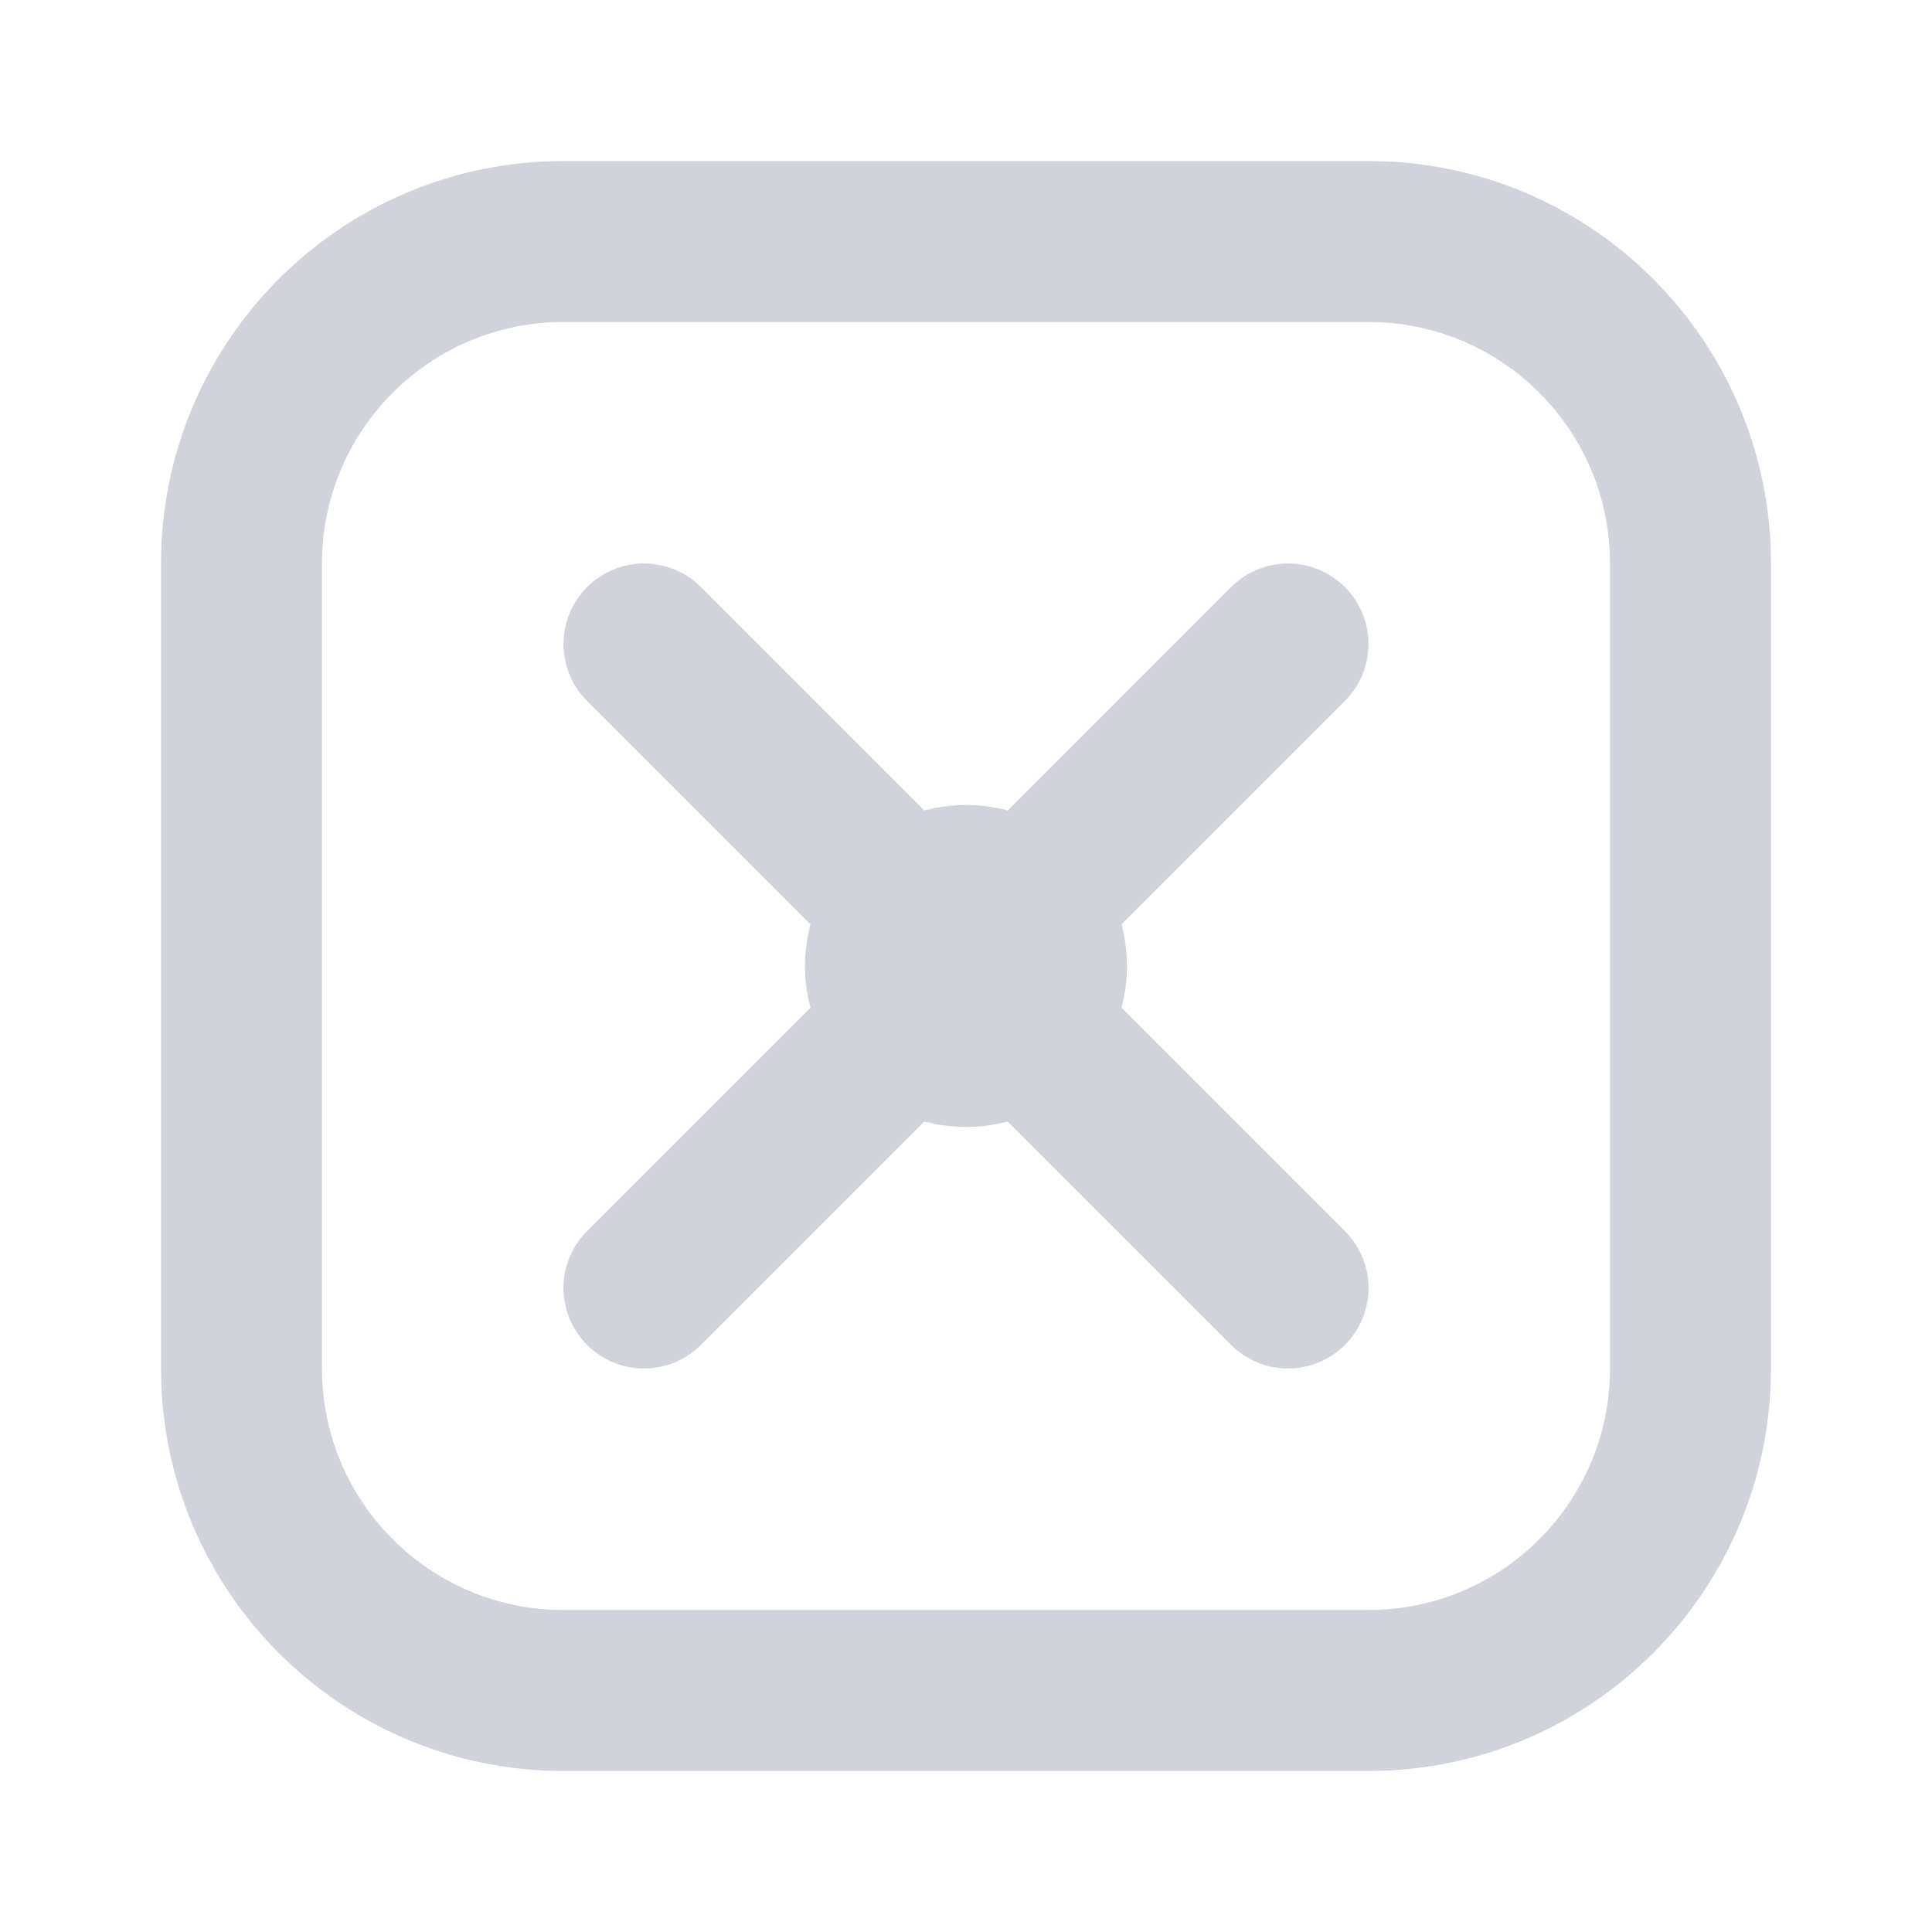
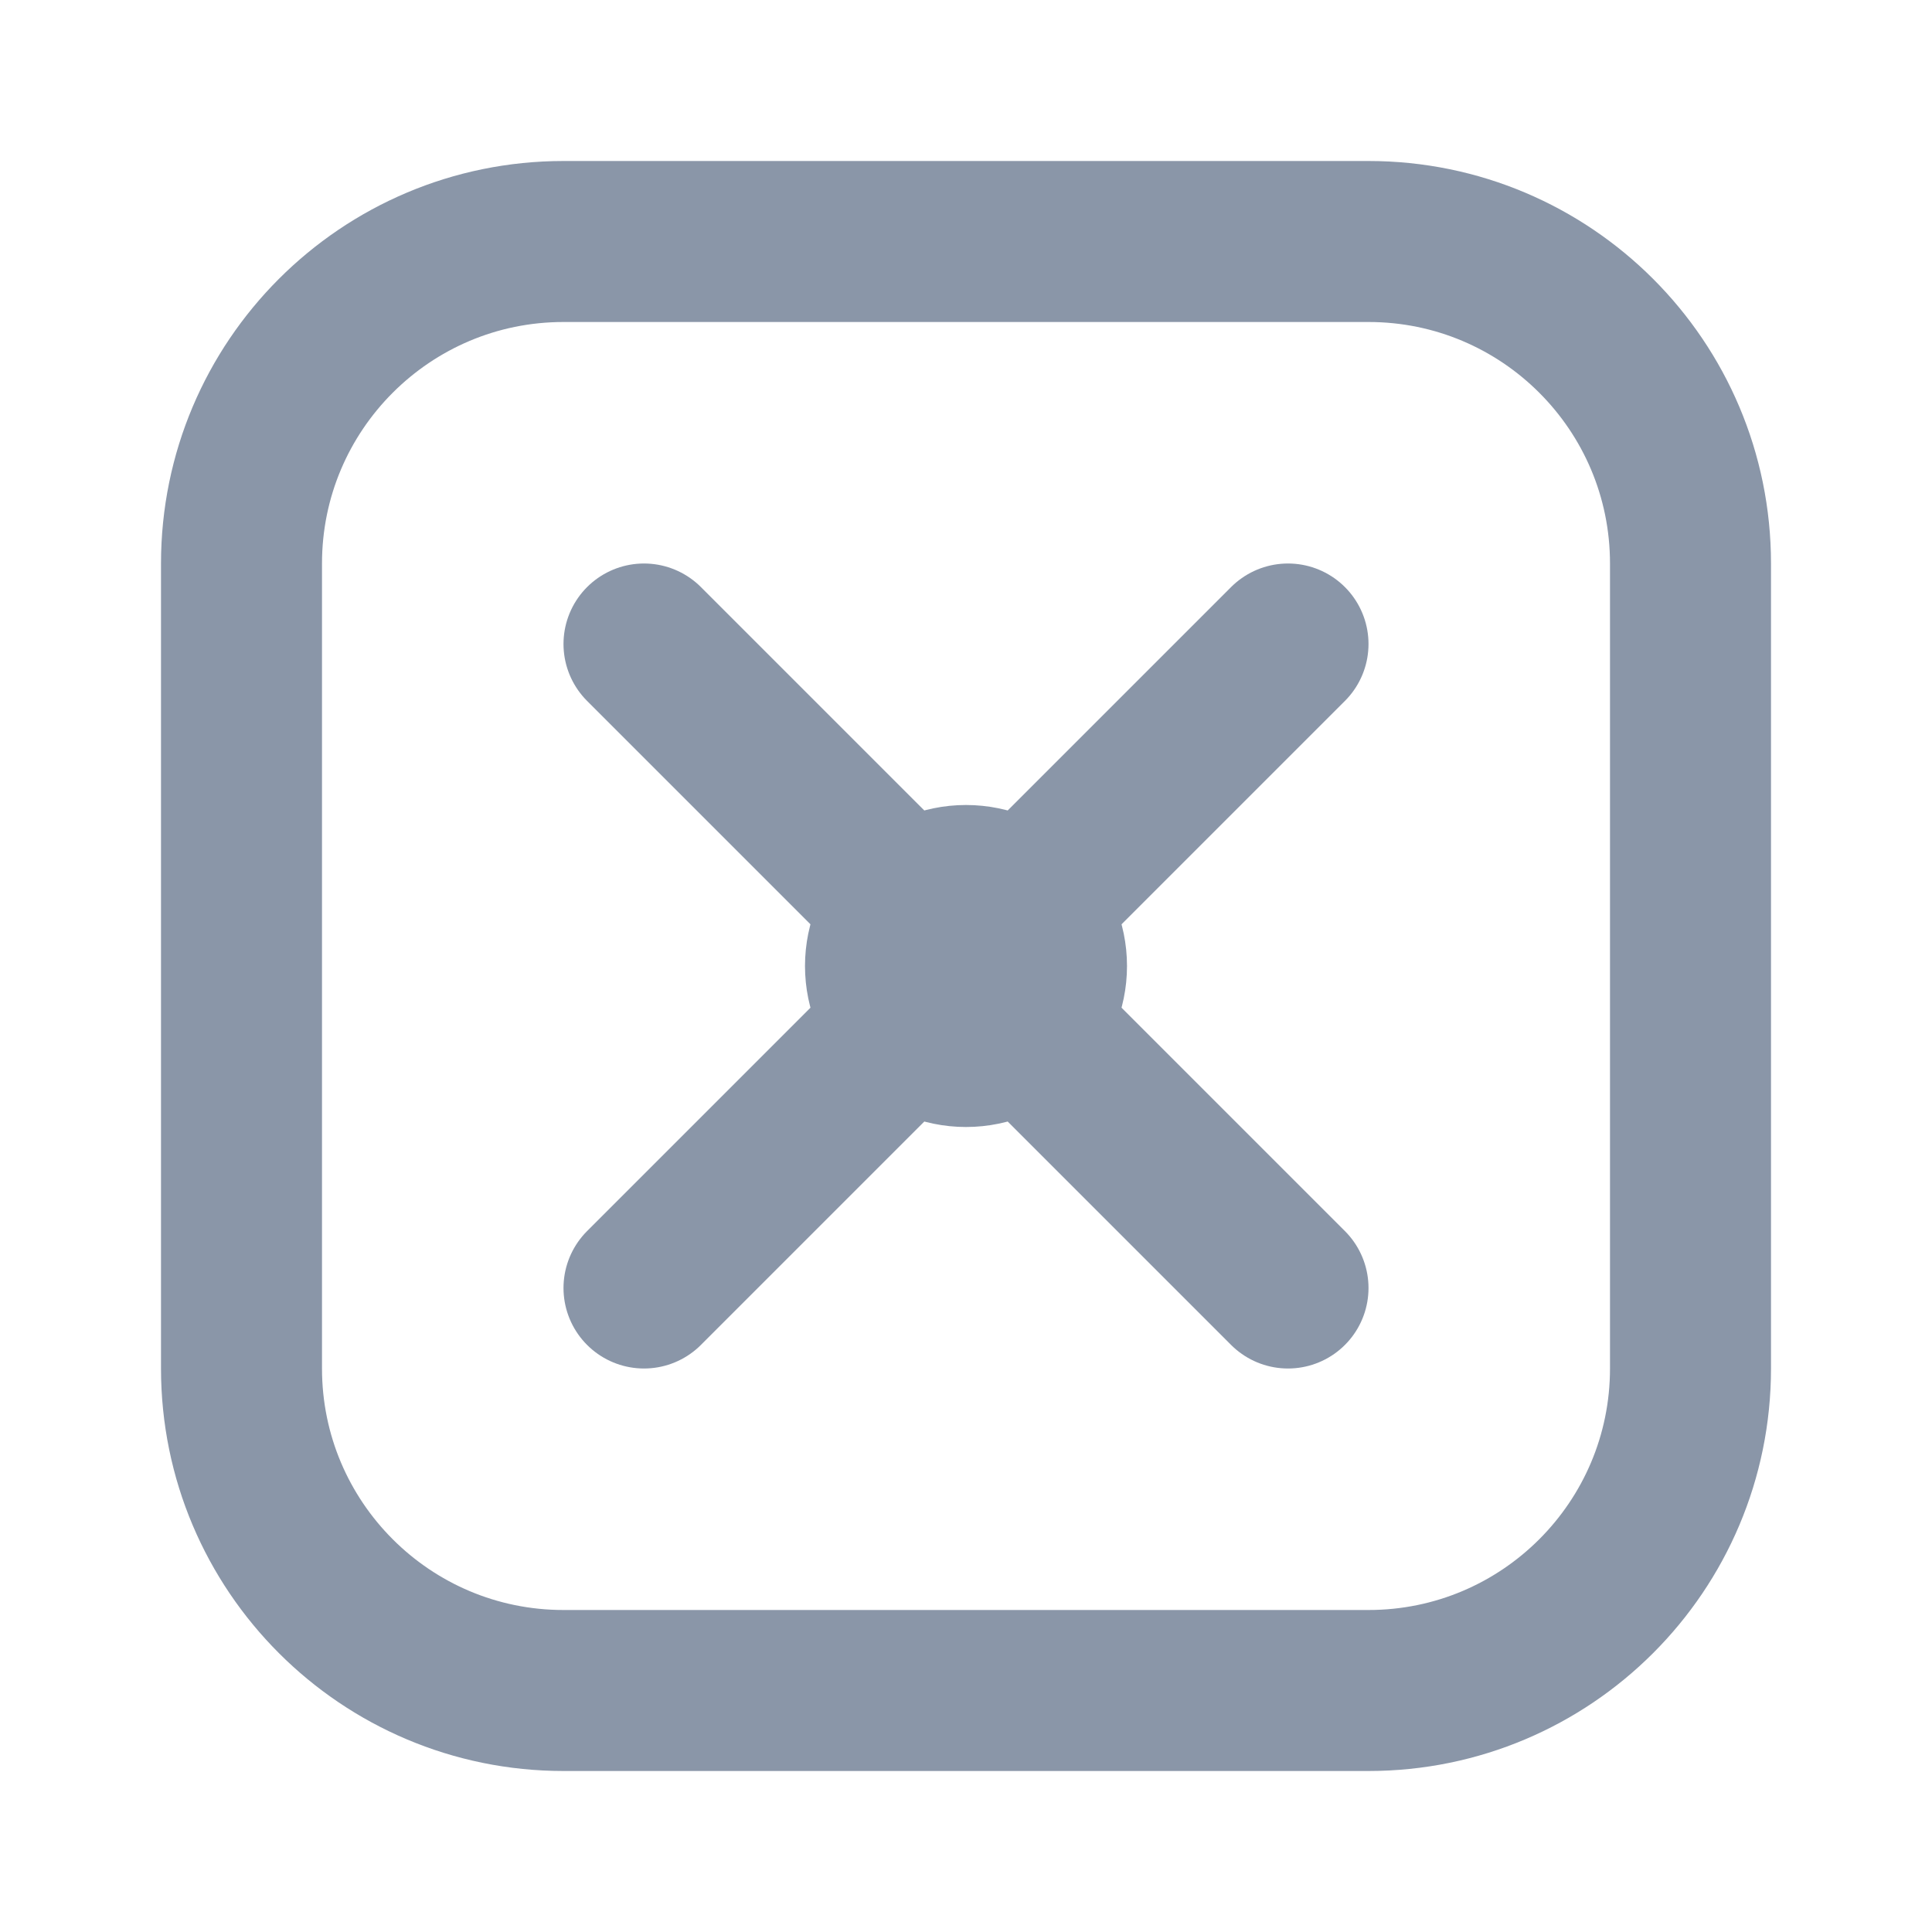
- <svg xmlns="http://www.w3.org/2000/svg" width="24" height="24" viewBox="0 0 24 24" fill="none" stroke="currentColor" style="color: #D0D3DA" stroke-width="2" stroke-linecap="round" stroke-linejoin="round">
+ <svg xmlns="http://www.w3.org/2000/svg" width="24" height="24" viewBox="0 0 24 24" fill="none" stroke="currentColor" style="color: #8A96A8" stroke-width="2" stroke-linecap="round" stroke-linejoin="round">
  <rect x="3" y="3" width="18" height="18" rx="4" />
  <path d="m8 8 8 8" />
  <path d="m16 8-8 8" />
  <circle cx="12" cy="12" r="1" />
</svg>
